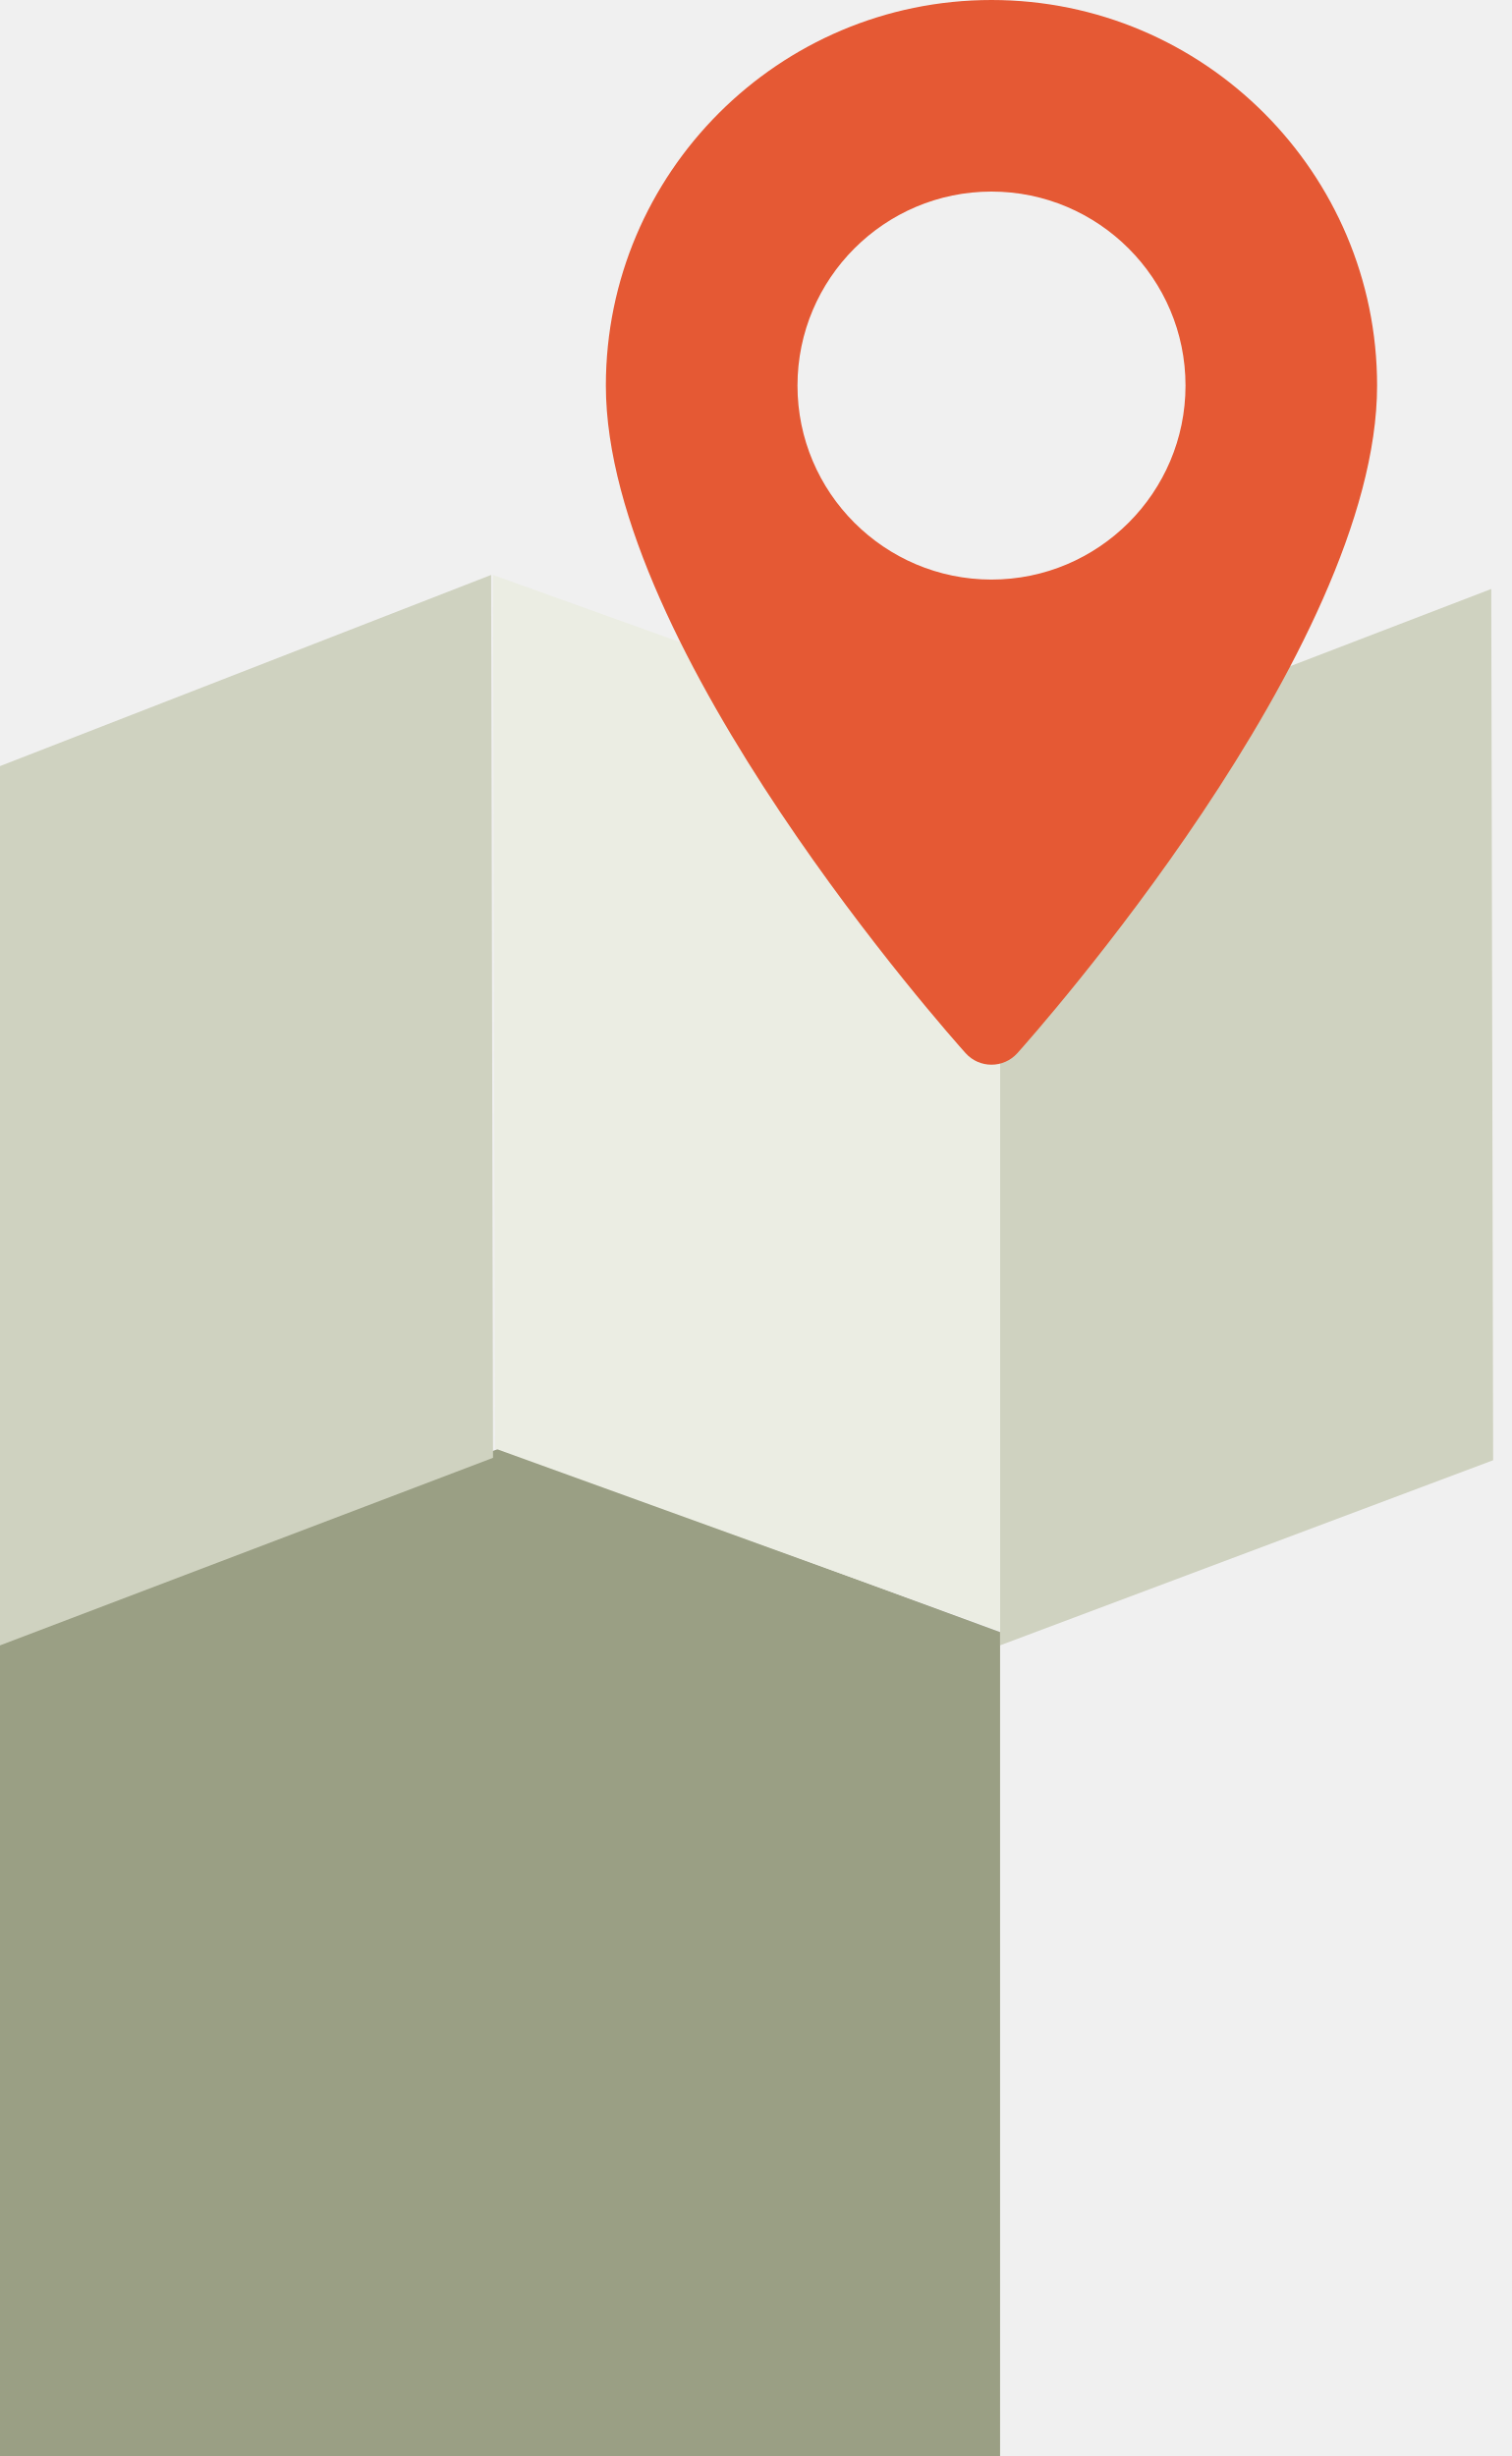
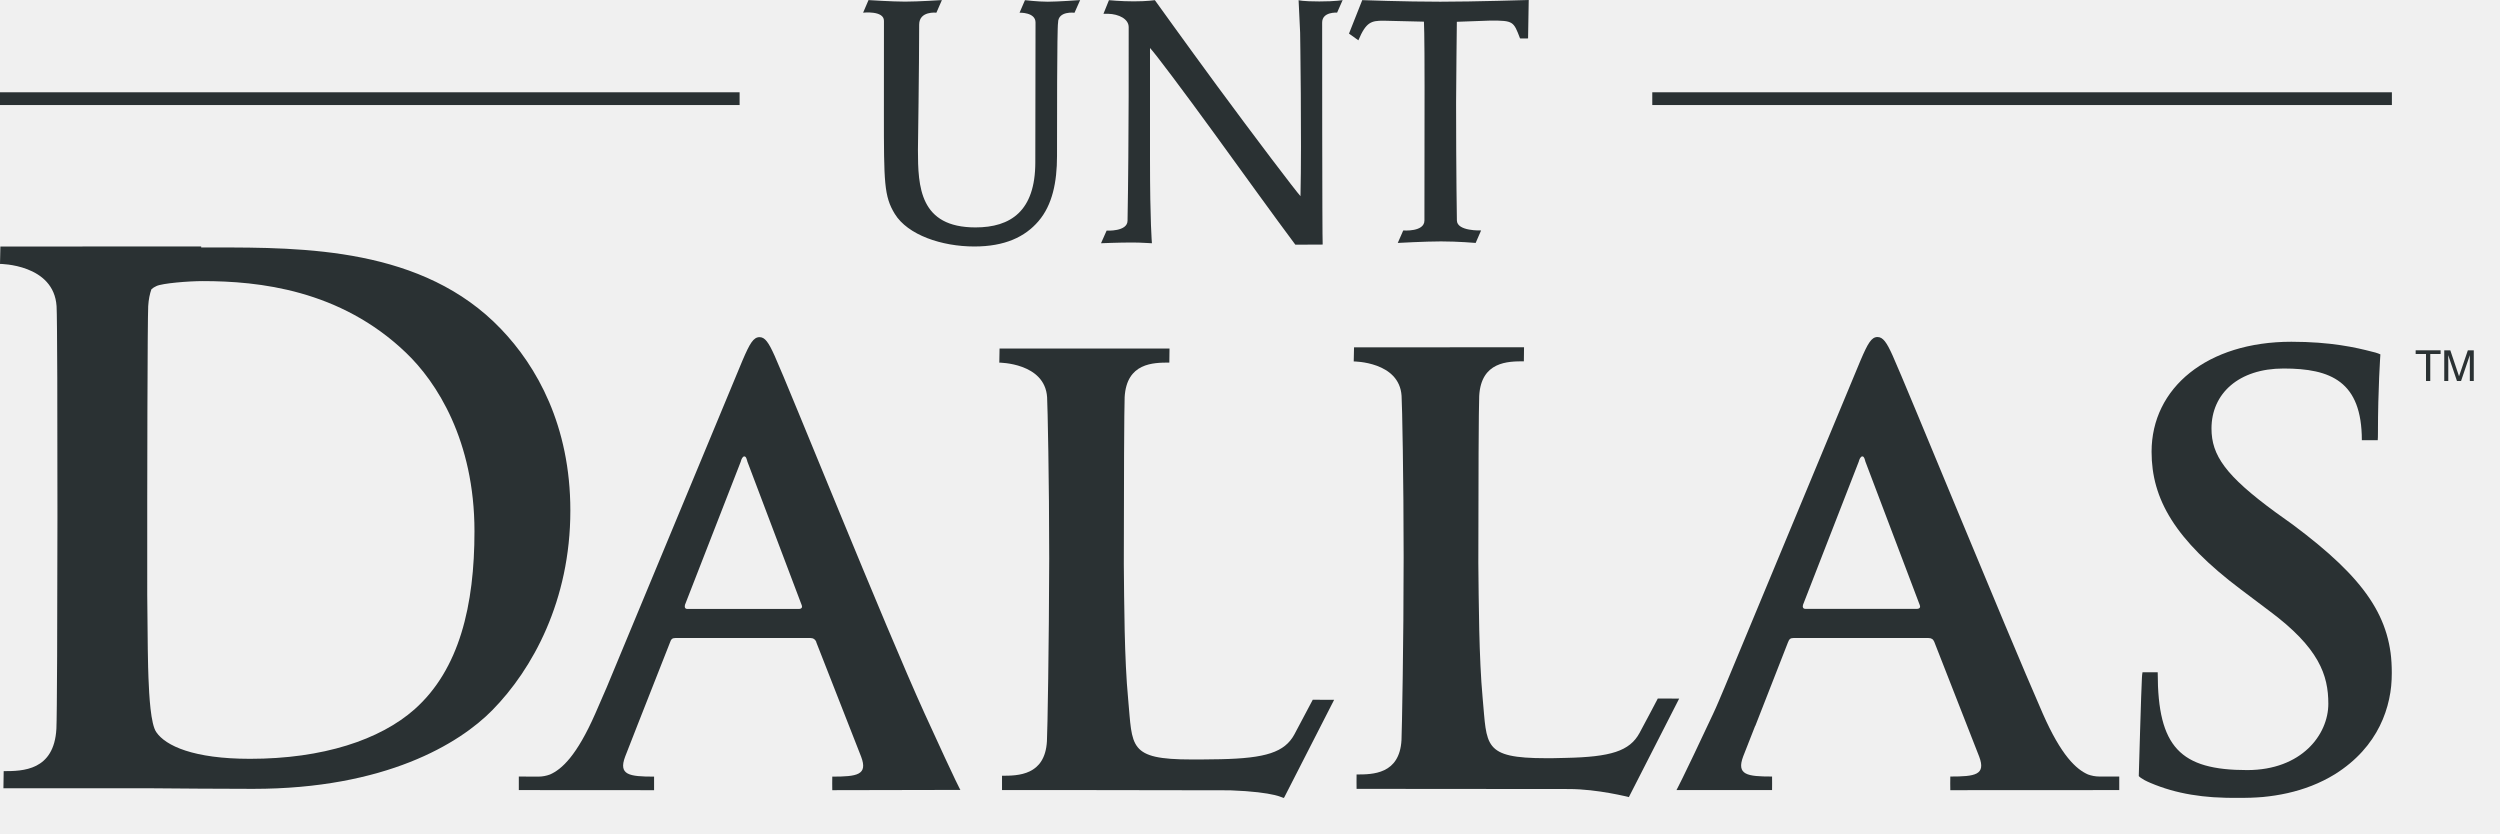
- <svg xmlns="http://www.w3.org/2000/svg" width="32" height="52" viewBox="0 0 32 52" fill="none">
-   <path d="M0 34.555L10.587 30.664L21.173 34.555V52H0V34.555Z" fill="#9A9F84" />
-   <path d="M0 16.22L10.398 12.173L10.438 30.866L0 34.837V16.22Z" fill="#CFD2C0" />
-   <path d="M21.174 16.464L31.572 12.47L31.612 30.917L21.174 34.836V16.464Z" fill="#CFD2C0" />
-   <path d="M21.174 16.03L10.438 12.173L10.479 30.668L21.174 34.539V16.03Z" fill="#EBEDE3" />
-   <path d="M20.991 0C16.489 0 12.827 3.662 12.827 8.164C12.827 13.751 20.133 21.952 20.444 22.299C20.736 22.624 21.247 22.623 21.538 22.299C21.849 21.952 29.155 13.751 29.155 8.164C29.155 3.662 25.493 0 20.991 0ZM20.991 12.271C18.726 12.271 16.884 10.429 16.884 8.164C16.884 5.899 18.726 4.056 20.991 4.056C23.256 4.056 25.099 5.899 25.099 8.164C25.099 10.429 23.256 12.271 20.991 12.271Z" fill="#E55934" />
+ <svg xmlns="http://www.w3.org/2000/svg" width="57" height="19" viewBox="0 0 57 19" fill="none">
+   <path fill-rule="evenodd" clip-rule="evenodd" d="M55.646 7.987V8.071H55.41V8.687H55.313V8.071H55.077V7.987H55.646Z" fill="#2A3133" />
+   <path fill-rule="evenodd" clip-rule="evenodd" d="M55.729 7.987H55.867L56.066 8.579L56.267 7.987H56.402V8.687H56.312V8.204C56.312 8.17 56.312 8.135 56.312 8.097L56.112 8.687H56.019L55.819 8.097V8.119C55.819 8.136 55.82 8.162 55.82 8.197C55.821 8.232 55.821 8.258 55.821 8.274V8.687H55.729V7.987Z" fill="#2A3133" />
+   <path fill-rule="evenodd" clip-rule="evenodd" d="M9.45 16.174C8.664 16.868 7.363 17.301 5.7 17.301C4.412 17.301 3.777 17.004 3.565 16.695C3.435 16.516 3.401 15.864 3.385 15.455C3.375 15.239 3.363 14.557 3.357 13.575C3.354 10.87 3.363 7.303 3.379 6.981C3.388 6.829 3.414 6.702 3.452 6.596C3.481 6.568 3.517 6.545 3.565 6.523C3.697 6.458 4.299 6.409 4.624 6.409C5.896 6.409 7.754 6.604 9.253 8.039C9.955 8.707 10.818 10.043 10.818 12.113C10.818 13.793 10.479 15.261 9.45 16.174ZM11.422 7.501C9.646 5.642 6.922 5.642 4.885 5.642H4.587V5.619L0.009 5.621L0 6.017C0 6.017 1.229 6.02 1.29 6.983C1.32 7.45 1.314 16.101 1.286 16.614C1.234 17.575 0.514 17.582 0.084 17.582C0.083 17.582 0.078 17.972 0.078 17.972H3.351C4.105 17.978 4.995 17.986 5.77 17.986C8.785 17.986 10.477 16.955 11.227 16.19C12.139 15.261 13.004 13.696 13.004 11.641C13.004 9.702 12.237 8.35 11.422 7.501Z" fill="#2A3133" />
+   <path fill-rule="evenodd" clip-rule="evenodd" d="M35.772 17.99C35.12 17.99 30.93 17.986 30.93 17.986C30.93 17.986 30.927 17.658 30.93 17.658C31.292 17.658 31.91 17.657 31.954 16.874C31.964 16.655 32.003 14.646 32.003 12.705C32.003 10.928 31.969 9.209 31.956 9.027C31.907 8.242 30.865 8.241 30.865 8.241L30.872 7.919L34.748 7.918L34.744 8.238C34.38 8.238 33.77 8.242 33.726 9.026C33.715 9.23 33.706 11.016 33.706 12.832C33.716 13.718 33.719 14.994 33.804 15.913C33.906 16.999 33.8 17.287 35.253 17.287C35.409 17.287 35.383 17.288 35.697 17.28C36.725 17.259 37.154 17.125 37.379 16.716C37.507 16.482 37.798 15.926 37.798 15.926L38.285 15.928L37.138 18.174C37.138 18.174 36.426 17.99 35.772 17.99Z" fill="#2A3133" />
+   <path fill-rule="evenodd" clip-rule="evenodd" d="M18.212 13.884H15.673C15.617 13.884 15.605 13.843 15.617 13.791L16.889 10.526C16.902 10.472 16.93 10.406 16.971 10.406C17.012 10.406 17.026 10.472 17.041 10.526L18.281 13.803C18.296 13.843 18.281 13.884 18.212 13.884ZM21.897 18.01C21.897 18.01 21.859 17.973 21.083 16.272C20.17 14.267 17.991 8.84 17.661 8.111C17.523 7.805 17.441 7.687 17.318 7.687C17.178 7.687 17.095 7.831 16.93 8.216L13.832 15.673C13.735 15.893 13.648 16.096 13.573 16.269C13.15 17.231 12.809 17.54 12.541 17.658C12.459 17.688 12.373 17.707 12.277 17.707C11.931 17.707 11.829 17.705 11.829 17.705V18.014L14.913 18.016C14.913 18.016 14.915 17.707 14.913 17.707C14.343 17.707 14.097 17.669 14.253 17.252L14.526 16.554C14.526 16.553 14.526 16.551 14.527 16.551L15.274 14.653C15.3 14.572 15.329 14.547 15.397 14.547H18.476C18.541 14.547 18.584 14.572 18.612 14.636V14.645L19.634 17.253C19.791 17.669 19.544 17.707 18.976 17.707C18.972 17.707 18.976 18.016 18.976 18.016L21.897 18.01Z" fill="#2A3133" />
+   <mask id="mask0" mask-type="alpha" maskUnits="userSpaceOnUse" x="22" y="7" width="33" height="12">
+     <path d="M22.781 7.684H54.535V18.191H22.781V7.684Z" fill="white" />
+   </mask>
+   <g mask="url(#mask0)">
+     <path fill-rule="evenodd" clip-rule="evenodd" d="M43.704 13.882H41.164C41.109 13.882 41.094 13.841 41.109 13.789L42.38 10.524C42.394 10.47 42.421 10.406 42.462 10.406C42.503 10.406 42.516 10.47 42.531 10.524L43.773 13.802C43.788 13.841 43.773 13.882 43.704 13.882ZM47.87 17.705C47.774 17.705 47.687 17.687 47.606 17.658C47.337 17.539 46.997 17.23 46.575 16.269C45.692 14.252 43.481 8.839 43.153 8.109C43.016 7.803 42.93 7.684 42.807 7.684C42.668 7.684 42.586 7.83 42.421 8.215L39.322 15.669C39.227 15.891 39.144 16.097 39.062 16.269C38.325 17.843 38.223 18.014 38.223 18.014H40.403C40.403 18.014 40.406 17.705 40.403 17.705C39.835 17.705 39.587 17.668 39.744 17.248L40.017 16.552C40.017 16.552 40.018 16.552 40.021 16.55L40.764 14.65C40.793 14.572 40.82 14.547 40.889 14.547H43.967C44.034 14.547 44.075 14.571 44.102 14.634L44.105 14.643L45.126 17.252C45.282 17.668 45.035 17.705 44.467 17.705C44.463 17.705 44.467 18.016 44.467 18.016L48.319 18.014V17.705C48.319 17.705 48.215 17.705 47.87 17.705Z" fill="#2A3133" />
+     <path fill-rule="evenodd" clip-rule="evenodd" d="M29.931 15.954C29.931 15.954 29.638 16.511 29.511 16.746C29.289 17.153 28.856 17.288 27.831 17.31C27.517 17.316 27.327 17.316 27.17 17.316C25.717 17.316 25.823 17.027 25.722 15.941C25.634 15.022 25.632 13.745 25.623 12.858C25.623 11.044 25.632 9.258 25.642 9.054C25.687 8.27 26.297 8.267 26.661 8.267L26.665 7.946L22.788 7.947L22.781 8.268C22.781 8.268 23.822 8.27 23.874 9.056C23.885 9.237 23.922 10.956 23.922 12.733C23.918 14.673 23.883 16.685 23.87 16.9C23.826 17.683 23.209 17.687 22.846 17.687C22.844 17.687 22.846 18.014 22.846 18.014C22.846 18.014 26.004 18.012 28.045 18.019C29.099 18.058 29.27 18.202 29.27 18.202L30.418 15.956L29.931 15.954Z" fill="#2A3133" />
+     <path fill-rule="evenodd" clip-rule="evenodd" d="M52.272 11.959L51.884 11.681C50.738 10.843 50.422 10.379 50.422 9.77C50.422 8.974 51.042 8.402 52.066 8.402C53.145 8.402 53.85 8.698 53.85 10.037H54.212C54.216 9.995 54.217 9.946 54.217 9.888C54.217 8.854 54.273 8.08 54.273 8.08C54.273 8.08 54.203 8.044 54.08 8.018C53.721 7.924 53.141 7.792 52.244 7.792C50.326 7.792 49.056 8.839 49.056 10.3C49.056 11.374 49.58 12.304 51.097 13.444L51.733 13.923C52.879 14.772 53.086 15.396 53.086 16.046C53.086 16.748 52.479 17.558 51.235 17.558C49.712 17.558 49.196 17.036 49.196 15.341C49.196 15.337 49.196 15.333 49.195 15.328H48.849C48.843 15.366 48.837 15.407 48.836 15.452C48.821 15.666 48.764 17.694 48.764 17.694C48.764 17.694 48.808 17.757 49.029 17.85C49.622 18.102 50.243 18.197 51.042 18.197C51.774 18.197 52.547 18.076 53.238 17.651C54.231 17.028 54.535 16.112 54.535 15.343C54.535 14.083 53.928 13.194 52.272 11.959Z" fill="#2A3133" />
+   </g>
+   <path fill-rule="evenodd" clip-rule="evenodd" d="M30.08 0.033C30.46 0.033 30.612 0.002 30.612 0.002L30.486 0.288C30.486 0.288 30.145 0.262 30.145 0.515C30.145 0.515 30.145 5.399 30.157 5.576L29.534 5.579C29.061 4.947 28.335 3.936 27.683 3.039C26.981 2.074 26.334 1.212 26.22 1.094V3.631C26.22 5.076 26.264 5.546 26.264 5.546C26.186 5.546 26.044 5.529 25.808 5.529C25.504 5.529 25.103 5.546 25.103 5.546L25.231 5.258C25.231 5.258 25.703 5.286 25.708 5.034C25.741 3.187 25.734 0.806 25.734 0.619C25.734 0.433 25.511 0.32 25.262 0.314H25.159L25.284 0.004C25.284 0.004 25.553 0.031 25.851 0.031C26.15 0.031 26.331 0.004 26.331 0.004C26.331 0.004 27.029 0.977 27.74 1.945C28.589 3.099 29.557 4.375 29.651 4.472C29.681 3.184 29.643 0.745 29.643 0.745L29.608 0.005C29.608 0.005 29.7 0.033 30.08 0.033Z" fill="#2A3133" />
+   <path fill-rule="evenodd" clip-rule="evenodd" d="M23.889 0.039C23.667 0.039 23.369 0.004 23.369 0.004L23.246 0.29C23.246 0.29 23.61 0.275 23.61 0.513C23.61 0.513 23.605 3.092 23.605 3.701C23.605 4.813 23.043 5.185 22.241 5.185C20.969 5.185 20.929 4.261 20.929 3.416C20.929 3.416 20.957 1.49 20.957 0.562C20.957 0.244 21.35 0.289 21.35 0.289L21.475 0.002C21.475 0.002 20.934 0.037 20.637 0.037C20.34 0.037 19.802 0.002 19.802 0.002L19.679 0.289C19.679 0.289 20.154 0.235 20.154 0.475C20.154 0.475 20.153 2.545 20.153 2.581C20.153 4.163 20.155 4.475 20.402 4.878C20.697 5.357 21.47 5.62 22.215 5.62C22.907 5.62 23.37 5.403 23.678 5.042C23.994 4.673 24.1 4.152 24.1 3.558C24.1 2.99 24.099 0.634 24.124 0.516C24.124 0.242 24.499 0.291 24.499 0.291L24.627 0.002C24.627 0.002 24.111 0.039 23.889 0.039Z" fill="#2A3133" />
+   <path fill-rule="evenodd" clip-rule="evenodd" d="M32.838 0.039C32.02 0.039 31.065 0.003 31.059 0.003L30.757 0.766L30.971 0.919C31.147 0.498 31.268 0.472 31.542 0.472C31.542 0.472 32.458 0.494 32.466 0.494C32.466 0.501 32.48 0.7 32.48 1.985C32.48 1.985 32.477 4.818 32.477 5.027C32.477 5.294 31.994 5.254 31.994 5.254L31.869 5.539C31.869 5.539 32.494 5.504 32.855 5.504C33.252 5.504 33.645 5.539 33.645 5.539L33.769 5.254C33.769 5.254 33.217 5.277 33.217 5.024C33.217 5.025 33.199 3.978 33.199 2.342C33.199 1.984 33.216 0.499 33.216 0.497C33.262 0.497 33.987 0.469 33.987 0.469C34.503 0.469 34.509 0.485 34.657 0.876C34.658 0.88 34.84 0.876 34.84 0.876L34.855 0C34.855 0 33.615 0.039 32.838 0.039Z" fill="#2A3133" />
+   <path fill-rule="evenodd" clip-rule="evenodd" d="M0 2.395H16.863V2.104H0V2.395Z" fill="#2A3133" />
+   <path fill-rule="evenodd" clip-rule="evenodd" d="M37.672 2.395H54.535V2.104H37.672V2.395Z" fill="#2A3133" />
</svg>
